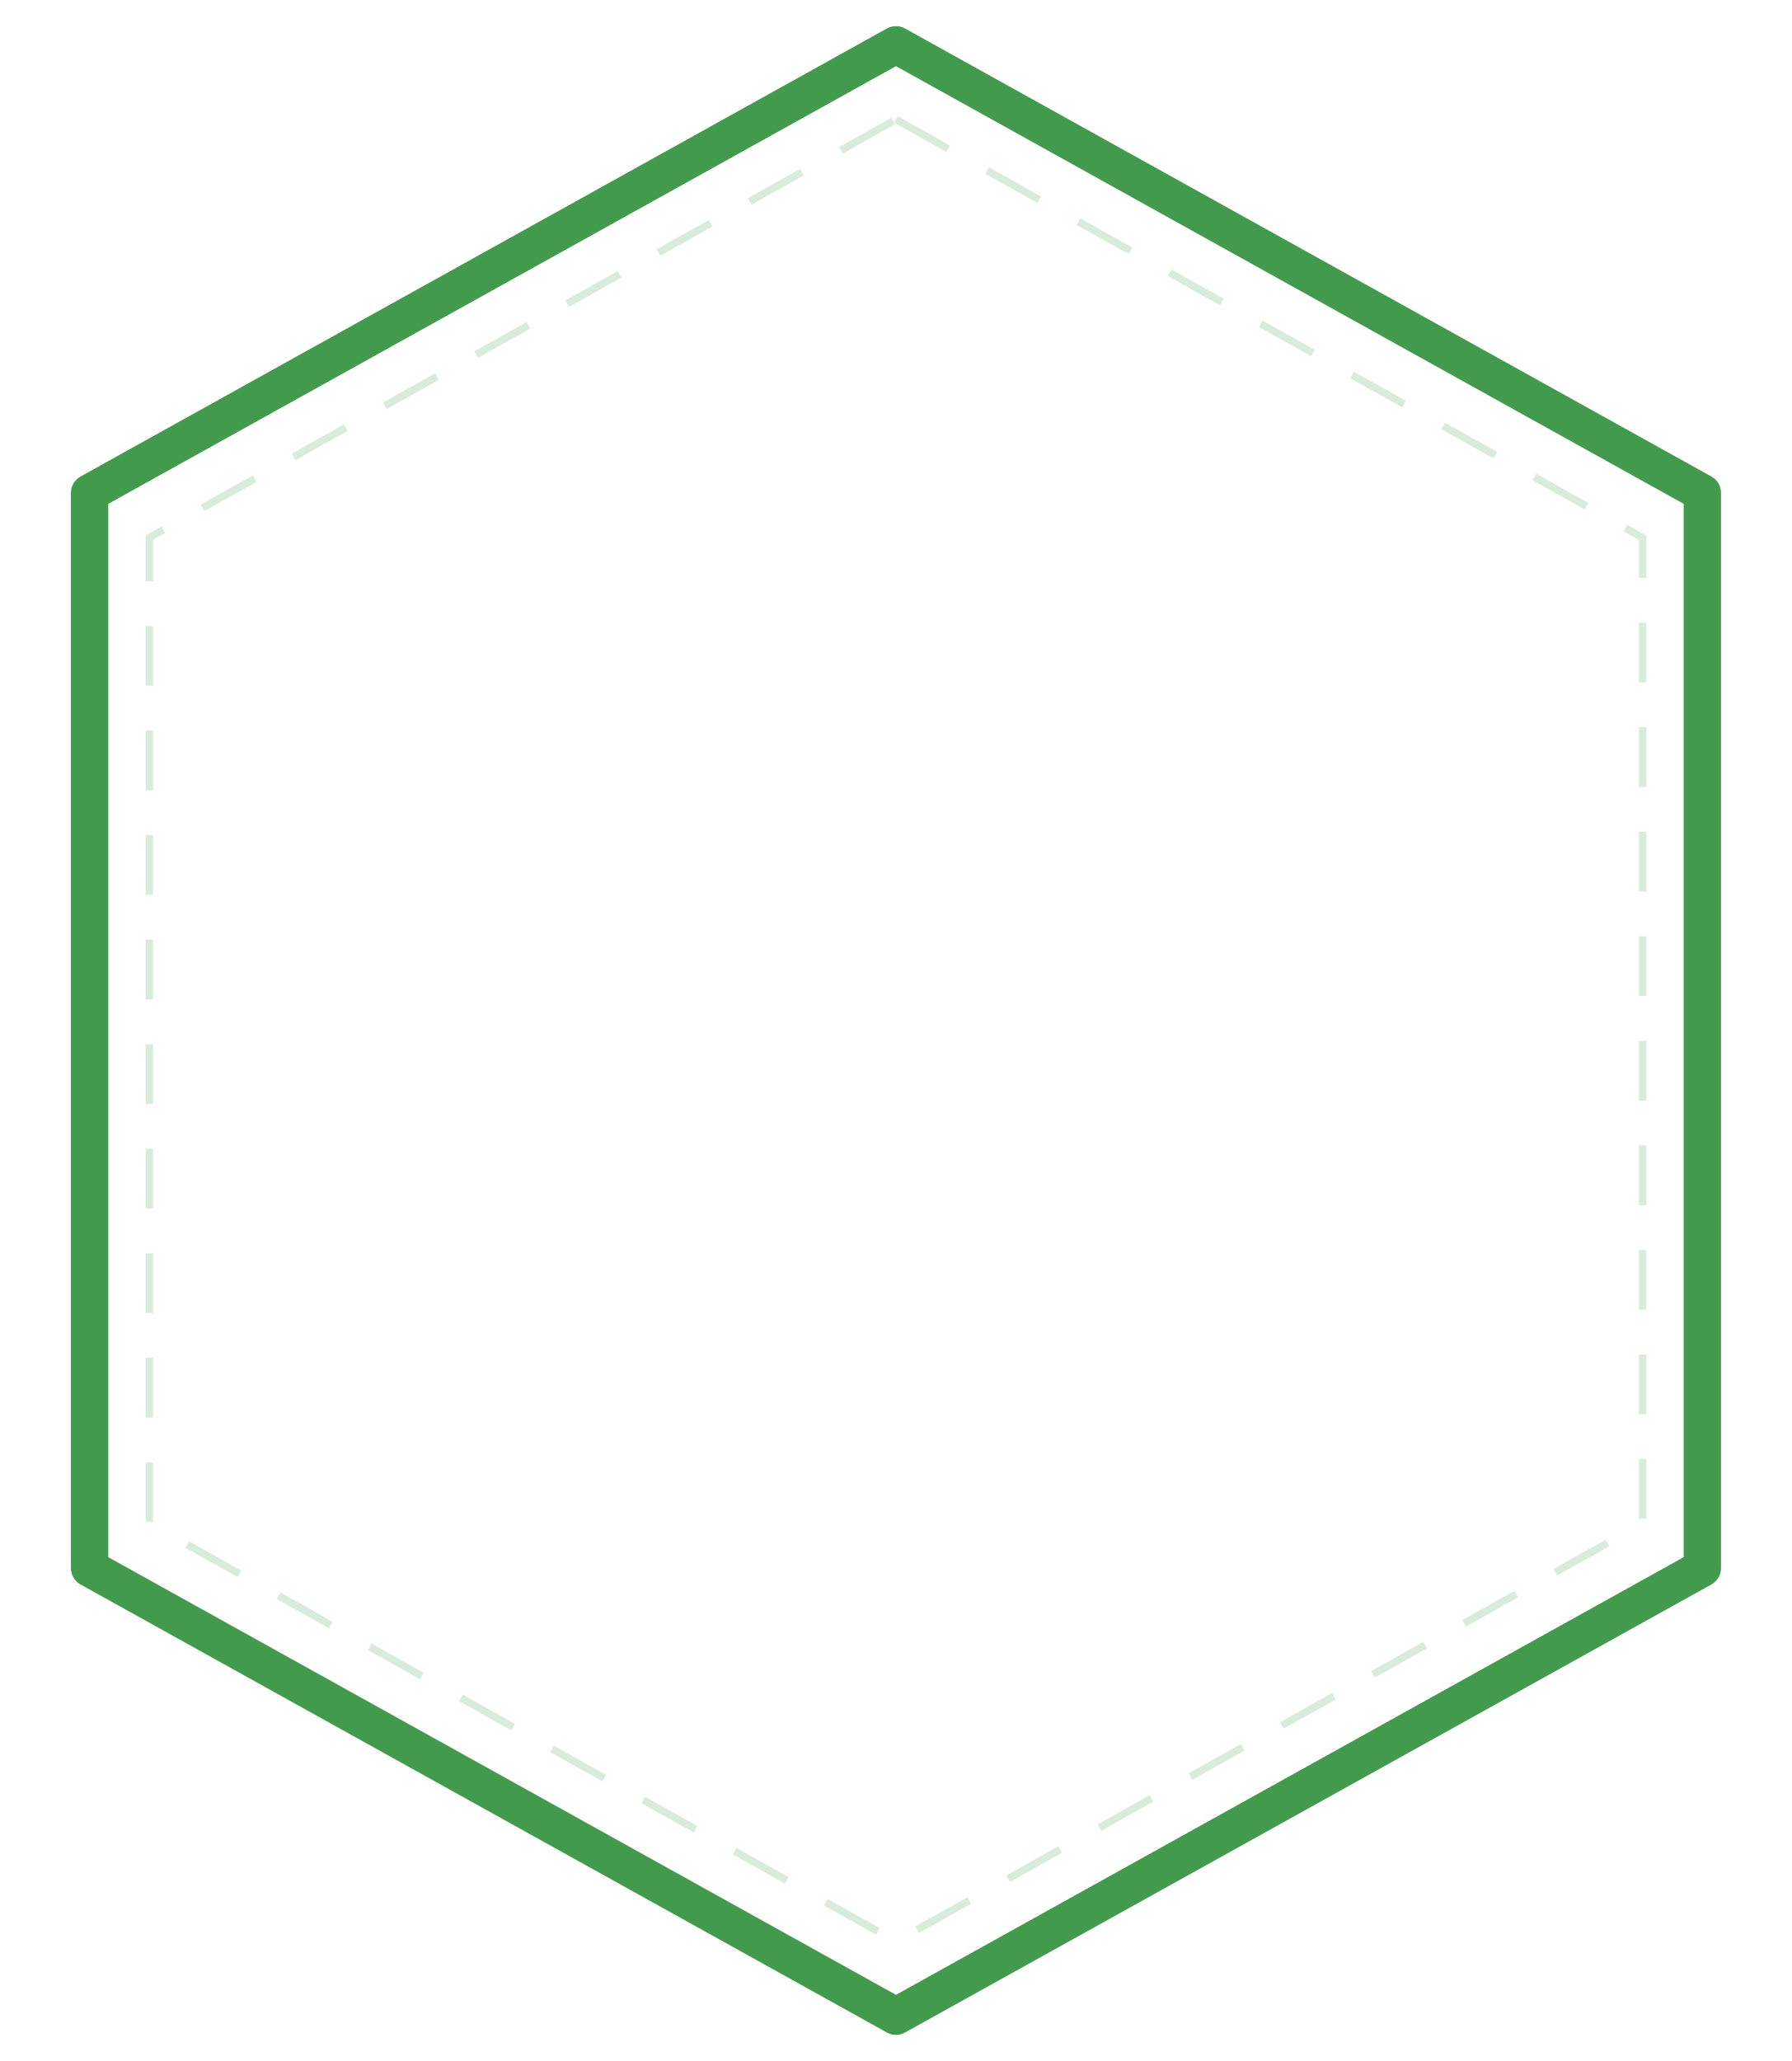
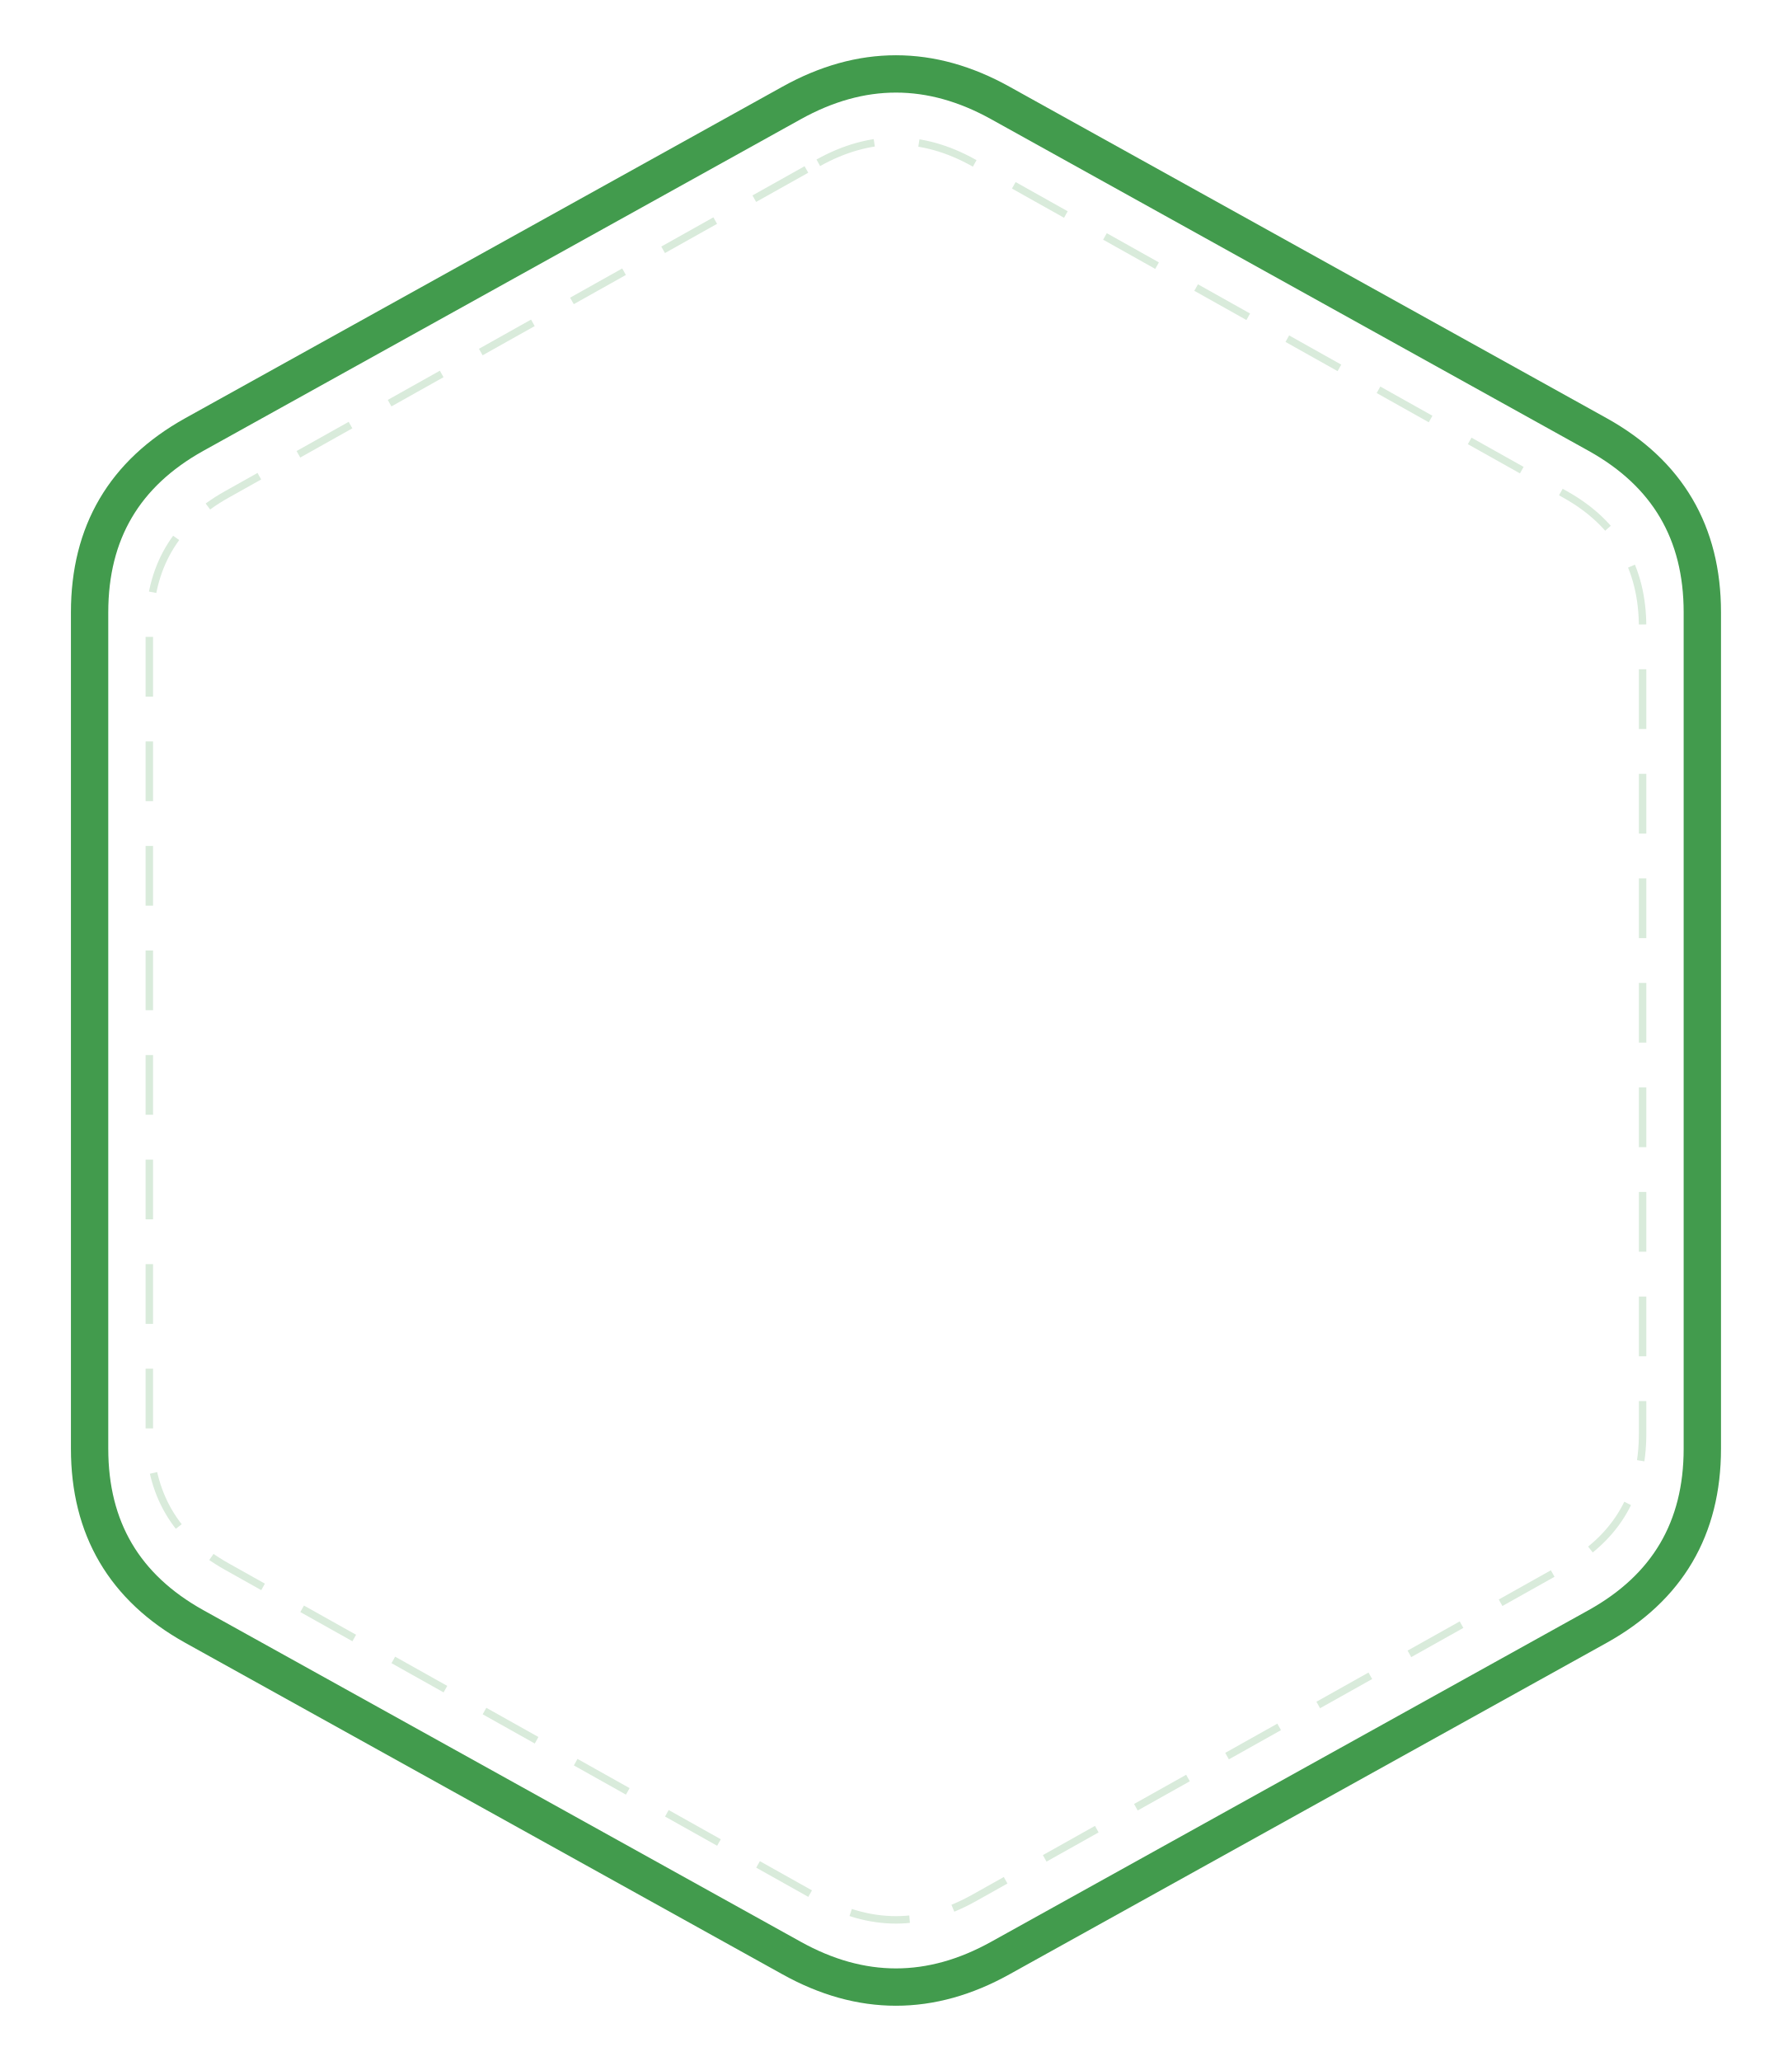
<svg xmlns="http://www.w3.org/2000/svg" viewBox="0 0 120 138" width="120" height="138">
-   <polygon points="60,3 114,33 114,105 60,135 6,105 6,33" fill="none" stroke="#429B4D" stroke-width="2.5" stroke-linejoin="round" />
-   <polygon points="60,8 110,36 110,102 60,130 10,102 10,36" fill="none" stroke="#429B4D" stroke-width="0.5" opacity="0.2" stroke-dasharray="4,3" />
+   <path d="M 53,6.9 Q 60,3 67,6.9 L 107,29.1 Q 114,33 114,41 L 114,97 Q 114,105 107,108.9 L 67,131.1 Q 60,135 53,131.1 L 13,108.9 Q 6,105 6,97 L 6,41 Q 6,33 13,29.1 Z" fill="none" stroke="#429B4D" stroke-width="2.5" />
+   <path d="M 54.8,10.9 Q 60,8 65.2,10.9 L 104.8,33.1 Q 110,36 110,42 L 110,96 Q 110,102 104.8,104.9 L 65.2,127.1 Q 60,130 54.8,127.1 L 15.2,104.9 Q 10,102 10,96 L 10,42 Q 10,36 15.2,33.1 Z" fill="none" stroke="#429B4D" stroke-width="0.5" opacity="0.2" stroke-dasharray="4,3" />
</svg>
